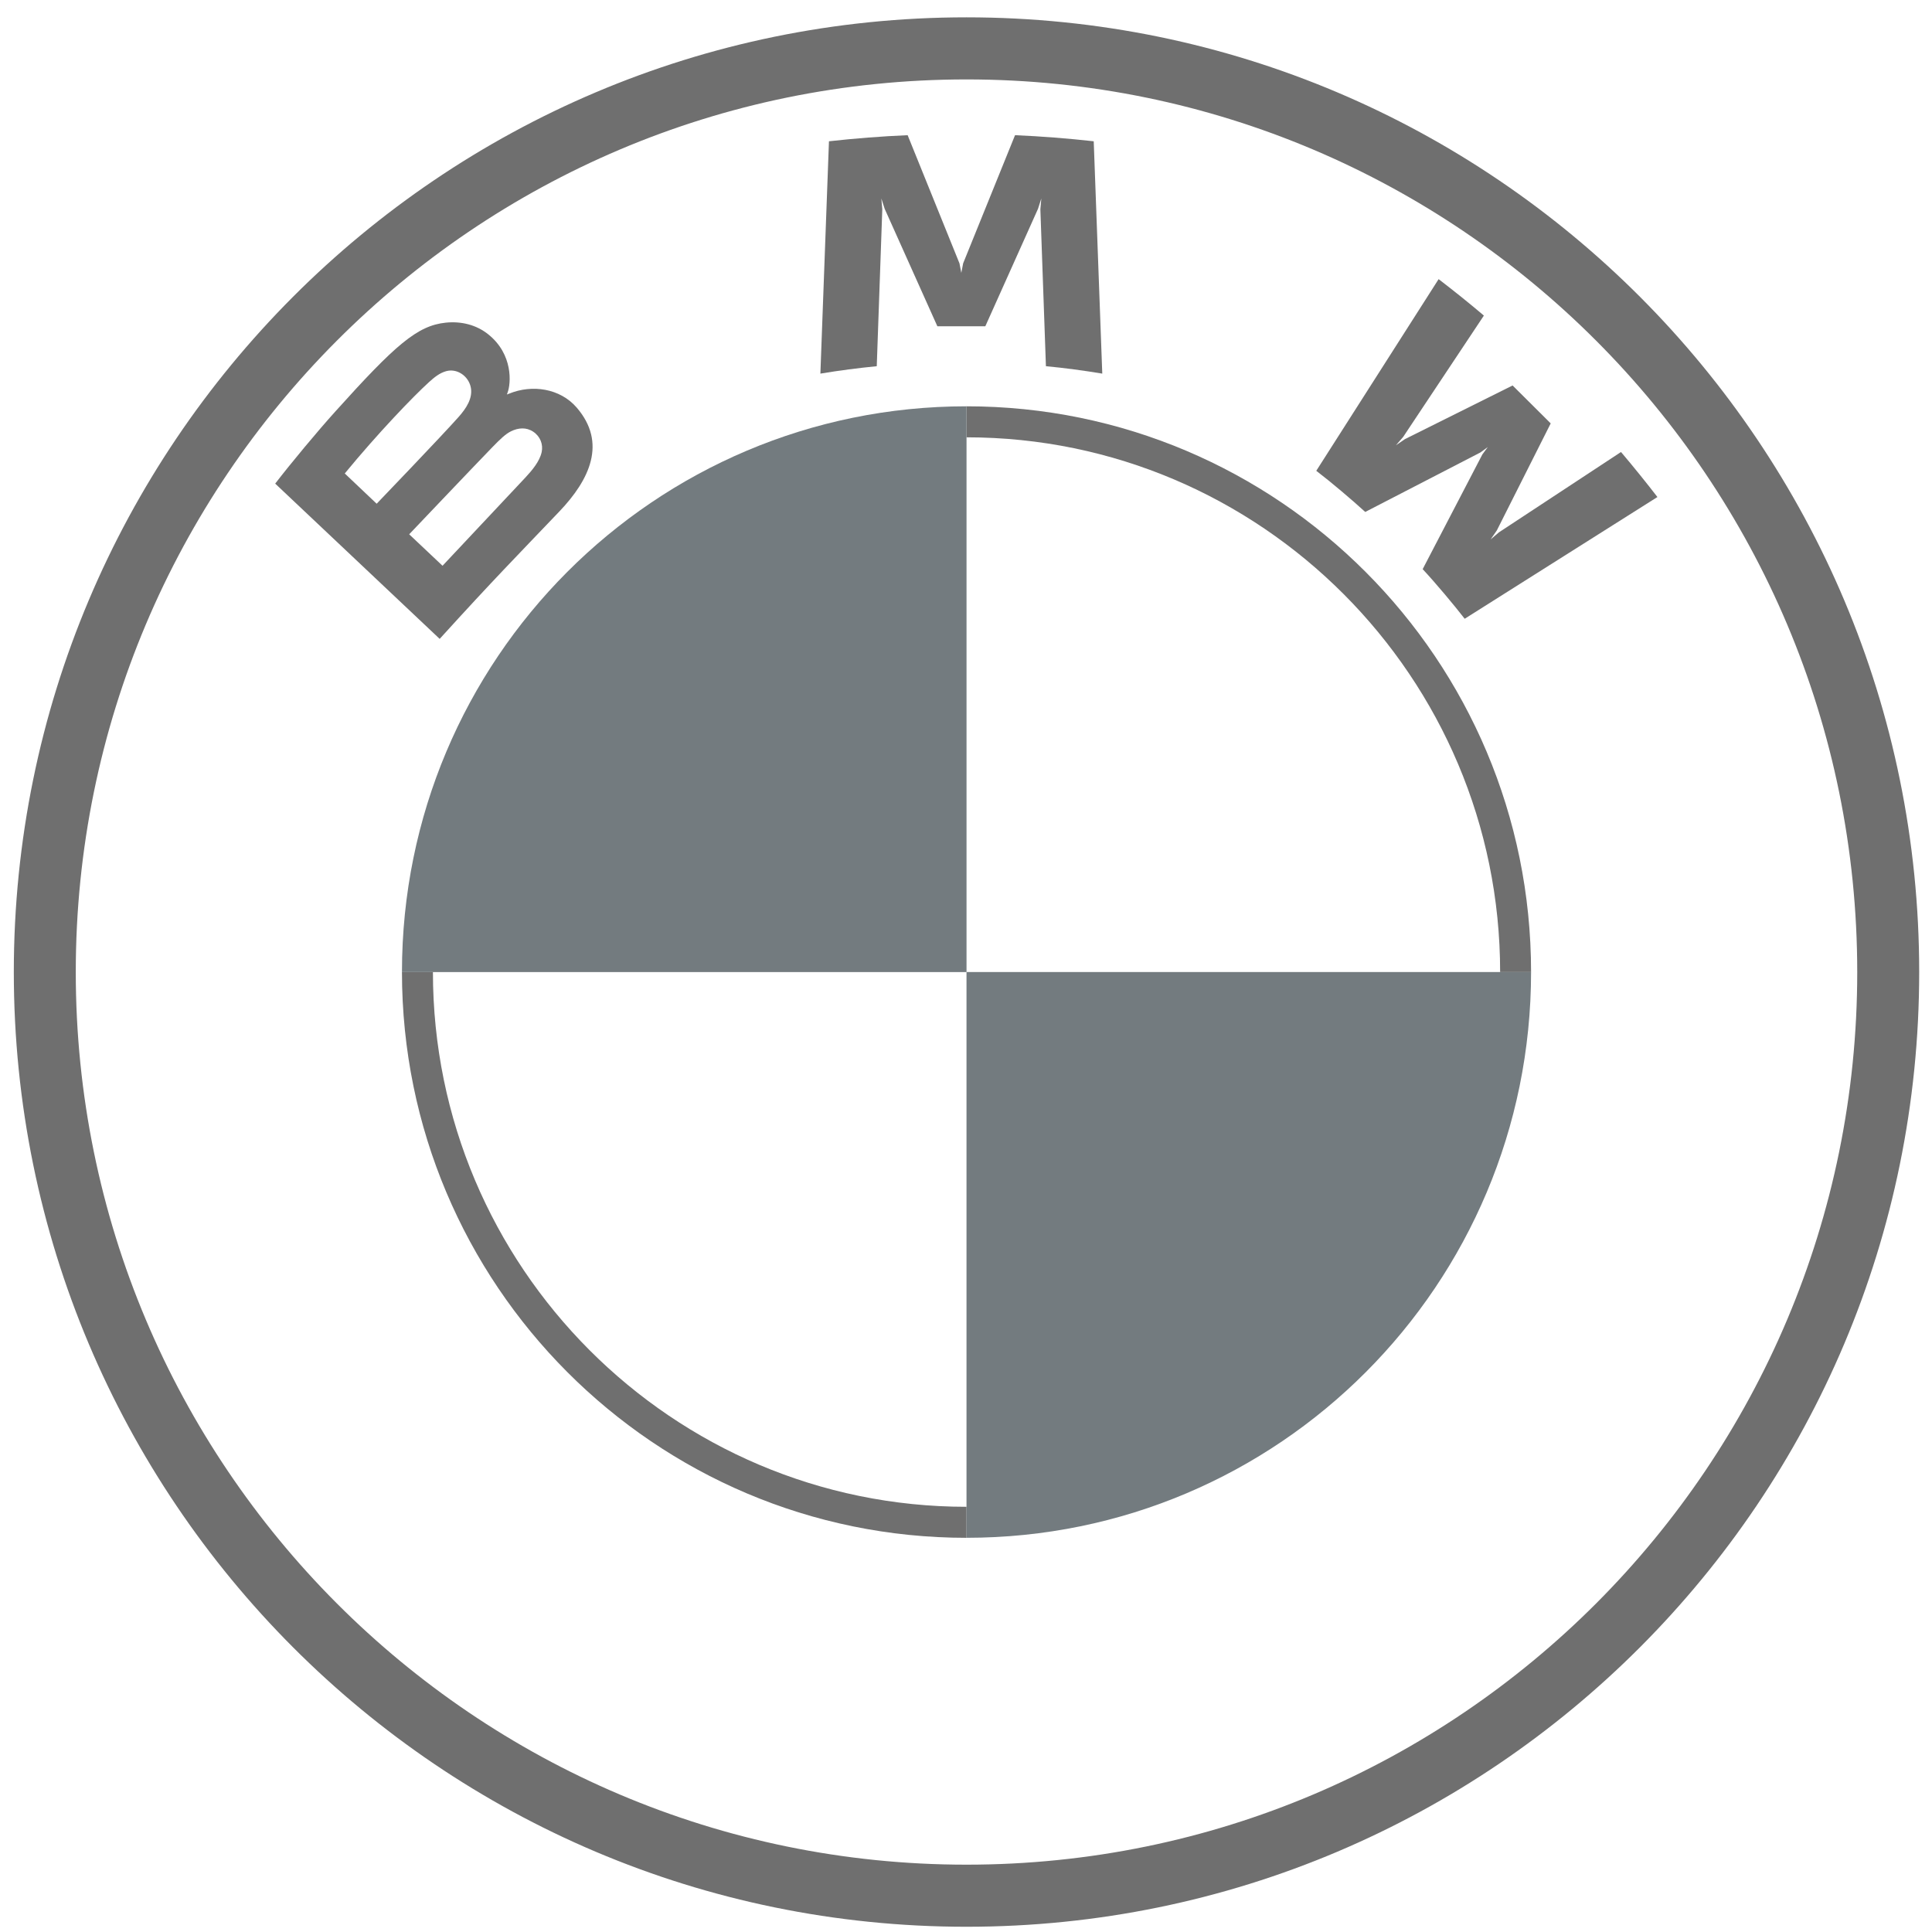
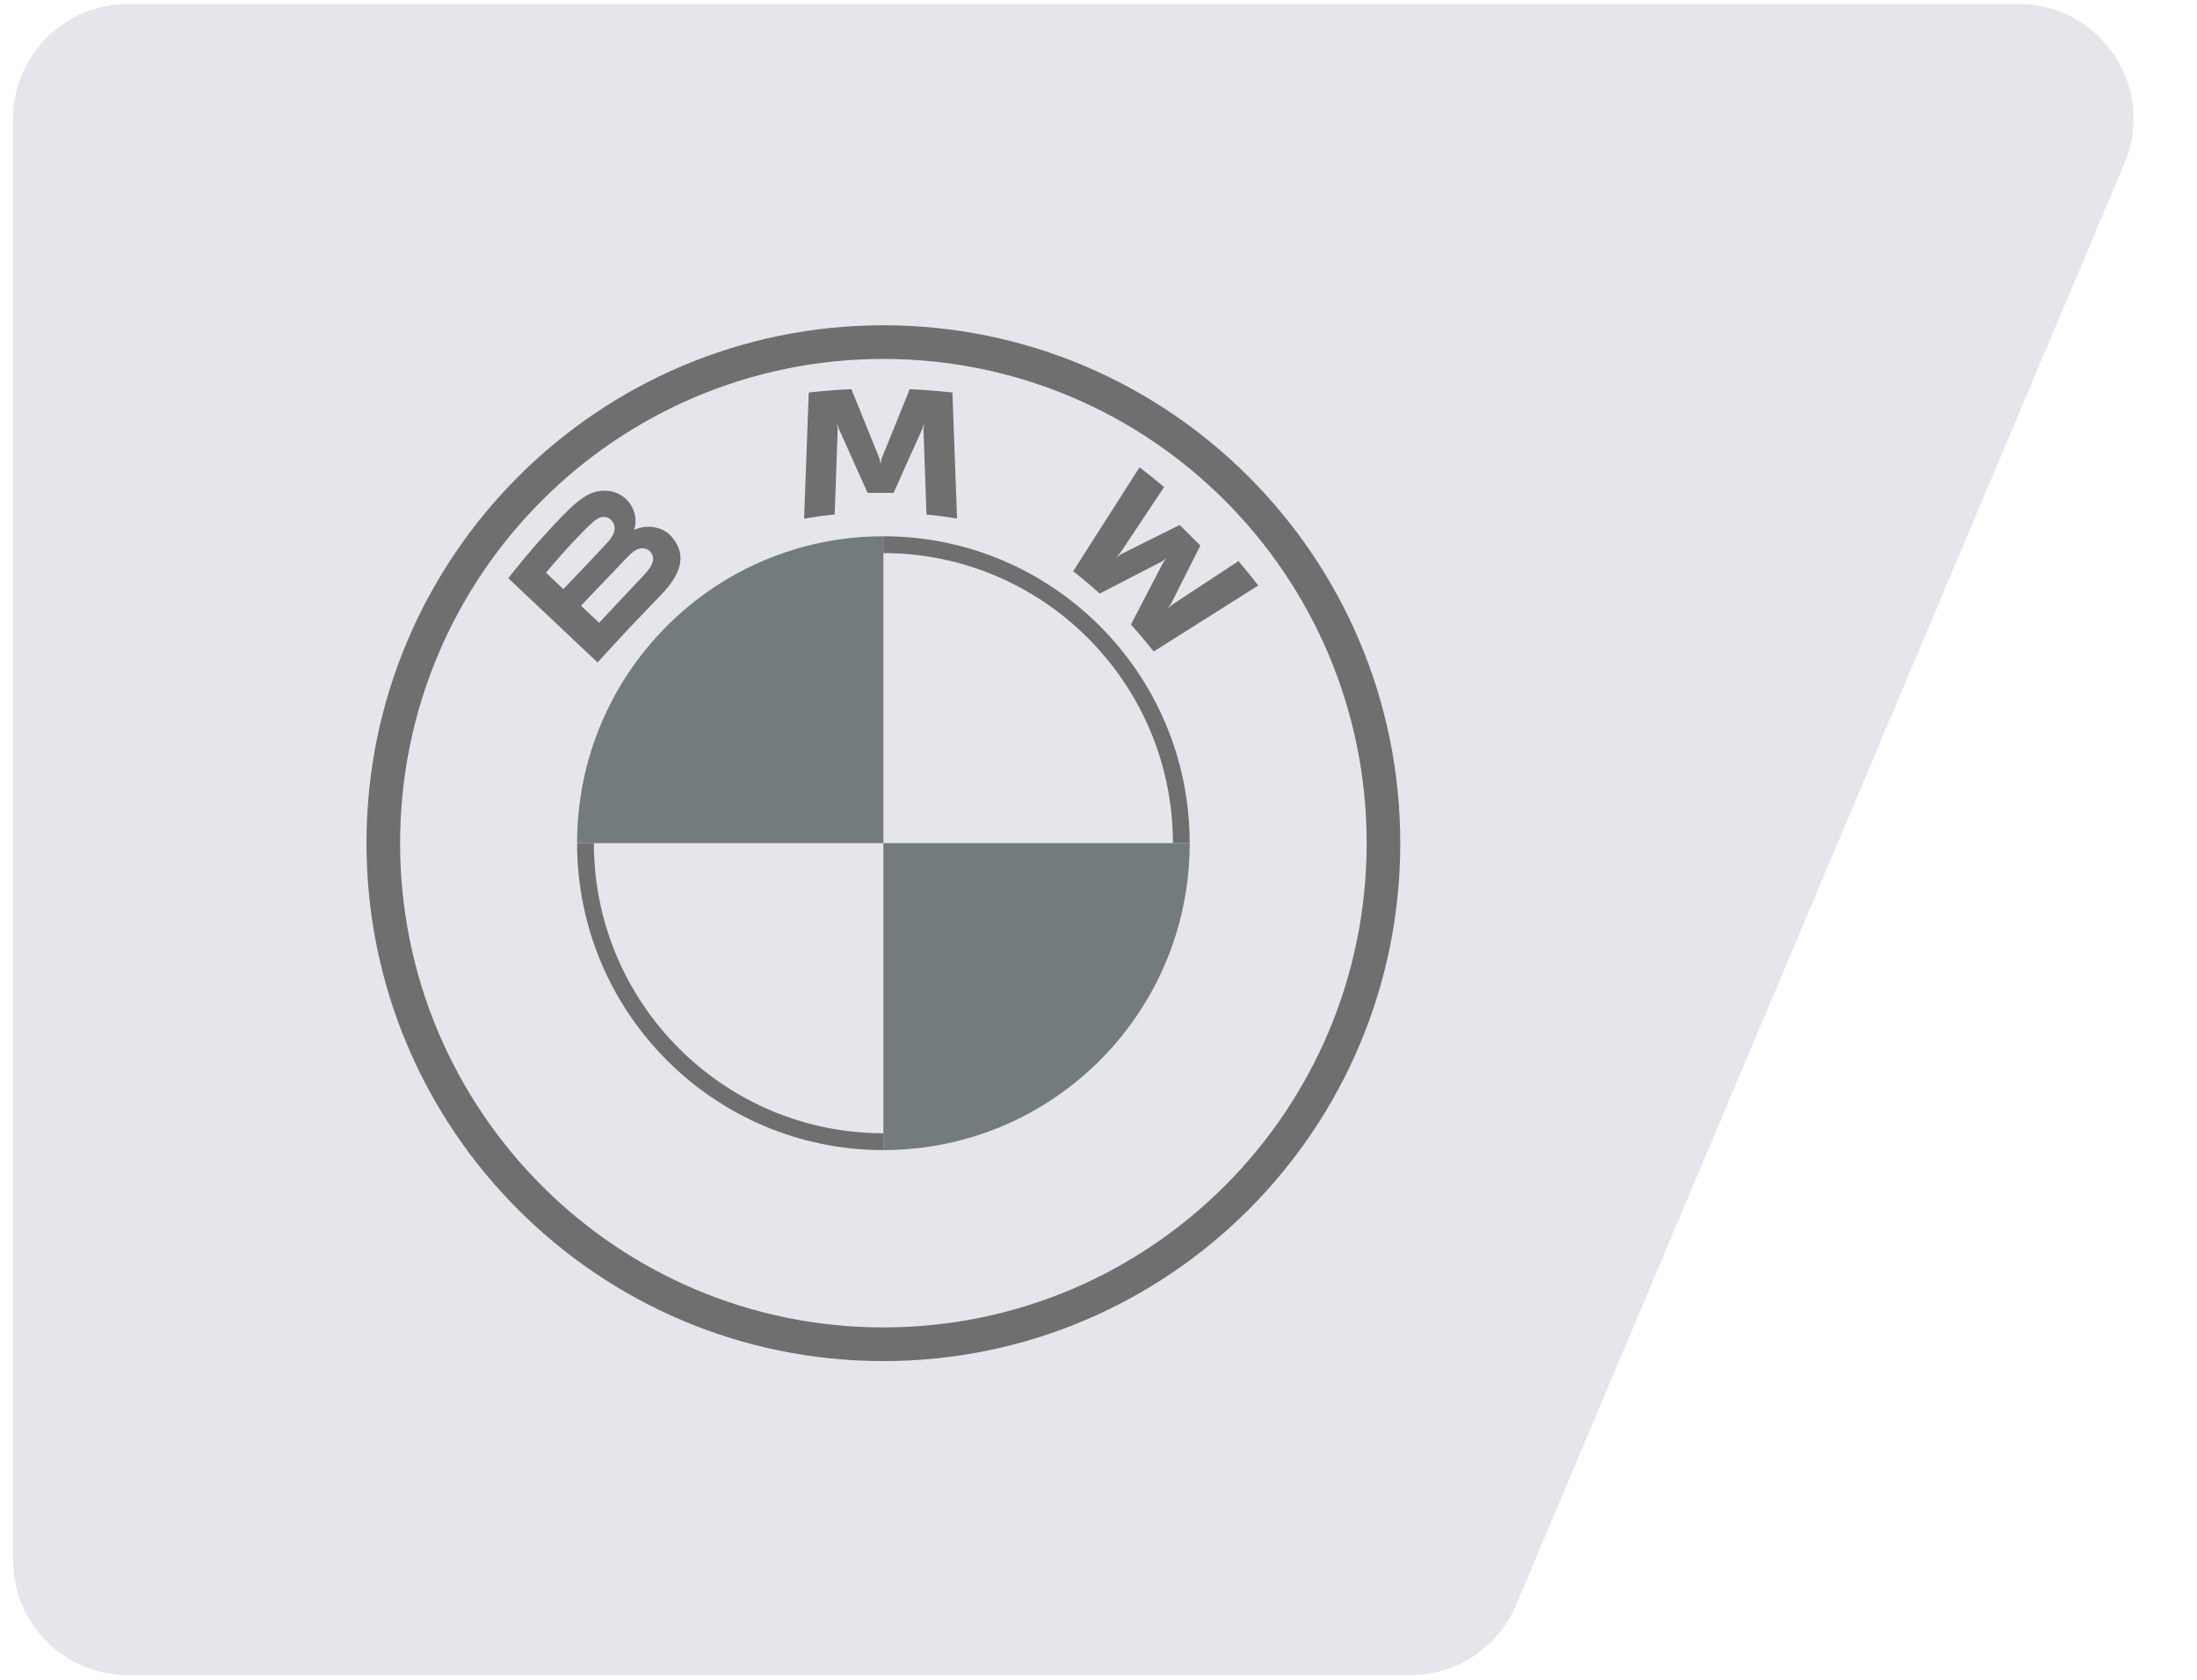
- <svg xmlns="http://www.w3.org/2000/svg" width="73" height="73" viewBox="0 0 73 73" fill="none">
-   <path d="M36.519 0.655C16.639 0.655 0.522 16.806 0.522 36.728C0.522 56.651 16.639 72.802 36.519 72.802C56.399 72.802 72.516 56.651 72.516 36.728C72.516 16.806 56.399 0.655 36.519 0.655ZM70.175 36.728C70.175 55.355 55.108 70.456 36.519 70.456C17.93 70.456 2.863 55.355 2.863 36.728C2.863 18.102 17.932 3.001 36.519 3.001C55.106 3.001 70.175 18.102 70.175 36.728Z" fill="#6F6F6F" />
-   <path d="M36.52 15.352V16.524C47.636 16.524 56.682 25.587 56.682 36.729H57.851C57.851 24.924 48.3 15.352 36.52 15.352ZM36.52 56.934C25.403 56.934 16.358 47.871 16.358 36.729H15.188C15.188 48.534 24.739 58.106 36.52 58.106" fill="#6F6F6F" />
-   <path d="M53.755 21.505C54.243 22.027 54.947 22.869 55.343 23.38L62.625 18.78C62.262 18.306 61.682 17.587 61.249 17.079L56.637 20.114L56.322 20.383L56.557 20.042L58.593 15.998L57.153 14.565L53.087 16.591L52.744 16.825L53.017 16.511L56.068 11.924C55.531 11.469 55.015 11.052 54.358 10.547L49.735 17.789C50.321 18.237 51.093 18.895 51.585 19.344L55.937 17.096L56.216 16.892L56.011 17.17L53.755 21.505Z" fill="#6F6F6F" />
-   <path d="M37.23 12.328L39.22 7.892L39.346 7.499L39.31 7.909L39.52 13.837C40.218 13.902 40.939 13.999 41.649 14.117L41.326 5.338C40.332 5.228 39.342 5.15 38.353 5.108L36.392 9.95L36.323 10.31L36.253 9.95L34.295 5.108C33.305 5.15 32.316 5.228 31.322 5.338L30.998 14.117C31.709 13.999 32.43 13.905 33.128 13.837L33.337 7.909L33.301 7.499L33.428 7.892L35.418 12.328H37.23Z" fill="#6F6F6F" />
-   <path d="M21.136 19.325C22.286 18.12 22.938 16.727 21.787 15.396C21.161 14.675 20.11 14.517 19.239 14.873L19.153 14.906L19.18 14.83C19.309 14.487 19.392 13.393 18.455 12.638C17.998 12.269 17.425 12.133 16.846 12.191C15.765 12.301 14.934 13.035 12.672 15.546C11.989 16.303 10.995 17.499 10.398 18.273L16.613 24.14C18.673 21.872 19.512 21.028 21.136 19.325ZM13.027 17.89C14.279 16.367 15.609 14.984 16.211 14.437C16.402 14.264 16.609 14.092 16.86 14.024C17.268 13.913 17.689 14.201 17.785 14.618C17.88 15.037 17.615 15.434 17.321 15.763C16.66 16.506 14.232 19.033 14.232 19.033L13.027 17.89ZM15.461 20.188C15.461 20.188 17.825 17.701 18.596 16.905C18.903 16.59 19.1 16.398 19.311 16.295C19.584 16.163 19.882 16.135 20.148 16.312C20.411 16.487 20.531 16.788 20.466 17.086C20.387 17.442 20.096 17.781 19.855 18.04C19.529 18.387 16.725 21.373 16.721 21.377L15.461 20.188Z" fill="#6F6F6F" />
-   <path d="M36.52 15.352V36.729H15.188C15.188 24.915 24.731 15.352 36.52 15.352Z" fill="#737B7F" />
-   <path d="M57.851 36.728C57.851 48.542 48.308 58.105 36.519 58.105V36.728H57.851Z" fill="#737B7F" />
+ <svg xmlns="http://www.w3.org/2000/svg" width="153" height="117" viewBox="0 0 153 117" fill="none">
+   <path d="M105.587 111.785C104.336 114.749 101.433 116.675 98.216 116.675H8.91C4.492 116.675 0.91 113.093 0.91 108.675V8.275C0.91 3.857 4.492 0.275 8.91 0.275H140.578C146.302 0.275 150.174 6.112 147.949 11.385L105.587 111.785Z" fill="#E6E5EC" />
+   <path d="M61.519 22.655C41.639 22.655 25.522 38.806 25.522 58.728C25.522 78.65 41.639 94.802 61.519 94.802C81.399 94.802 97.516 78.65 97.516 58.728C97.516 38.806 81.399 22.655 61.519 22.655ZM95.175 58.728C95.175 77.355 80.108 92.456 61.519 92.456C42.93 92.456 27.863 77.355 27.863 58.728C27.863 40.102 42.932 25.001 61.519 25.001C80.106 25.001 95.175 40.102 95.175 58.728Z" fill="#6F6F6F" />
+   <path d="M61.52 37.352V38.524C72.636 38.524 81.682 47.587 81.682 58.729H82.851C82.851 46.924 73.3 37.352 61.52 37.352ZM61.52 78.934C50.403 78.934 41.358 69.871 41.358 58.729H40.188C40.188 70.534 49.739 80.106 61.52 80.106" fill="#6F6F6F" />
+   <path d="M78.755 43.505C79.243 44.027 79.947 44.869 80.343 45.38L87.625 40.78C87.262 40.306 86.682 39.587 86.249 39.079L81.637 42.114L81.322 42.383L81.557 42.042L83.593 37.998L82.153 36.565L78.087 38.591L77.744 38.825L78.017 38.511L81.068 33.924C80.531 33.469 80.015 33.052 79.358 32.547L74.735 39.789C75.321 40.237 76.093 40.895 76.585 41.344L80.937 39.096L81.216 38.892L81.011 39.17L78.755 43.505Z" fill="#6F6F6F" />
+   <path d="M62.23 34.328L64.22 29.892L64.346 29.499L64.311 29.909L64.52 35.837C65.218 35.902 65.939 35.999 66.649 36.117L66.326 27.337C65.332 27.228 64.342 27.15 63.353 27.108L61.392 31.95L61.323 32.31L61.253 31.95L59.295 27.108C58.305 27.15 57.316 27.228 56.322 27.337L55.998 36.117C56.709 35.999 57.43 35.904 58.128 35.837L58.337 29.909L58.301 29.499L58.428 29.892L60.418 34.328H62.23Z" fill="#6F6F6F" />
+   <path d="M46.136 41.325C47.286 40.12 47.938 38.727 46.787 37.397C46.161 36.675 45.11 36.517 44.239 36.873L44.153 36.906L44.18 36.83C44.309 36.487 44.392 35.393 43.455 34.638C42.998 34.269 42.425 34.133 41.846 34.191C40.765 34.301 39.934 35.035 37.672 37.546C36.989 38.303 35.995 39.499 35.398 40.273L41.613 46.14C43.673 43.872 44.512 43.028 46.136 41.325ZM38.027 39.89C39.279 38.367 40.609 36.984 41.211 36.437C41.402 36.264 41.609 36.092 41.86 36.025C42.269 35.913 42.689 36.201 42.785 36.618C42.88 37.037 42.615 37.434 42.321 37.763C41.66 38.505 39.232 41.033 39.232 41.033L38.027 39.89ZM40.461 42.188C40.461 42.188 42.825 39.701 43.596 38.905C43.903 38.59 44.1 38.398 44.311 38.295C44.584 38.163 44.882 38.135 45.148 38.312C45.411 38.487 45.531 38.788 45.466 39.086C45.388 39.442 45.096 39.781 44.855 40.04C44.529 40.387 41.725 43.373 41.721 43.377L40.461 42.188Z" fill="#6F6F6F" />
+   <path d="M61.52 37.352V58.729H40.188C40.188 46.915 49.731 37.352 61.52 37.352Z" fill="#737B7F" />
+   <path d="M82.851 58.728C82.851 70.542 73.308 80.105 61.519 80.105V58.728H82.851Z" fill="#737B7F" />
</svg>
